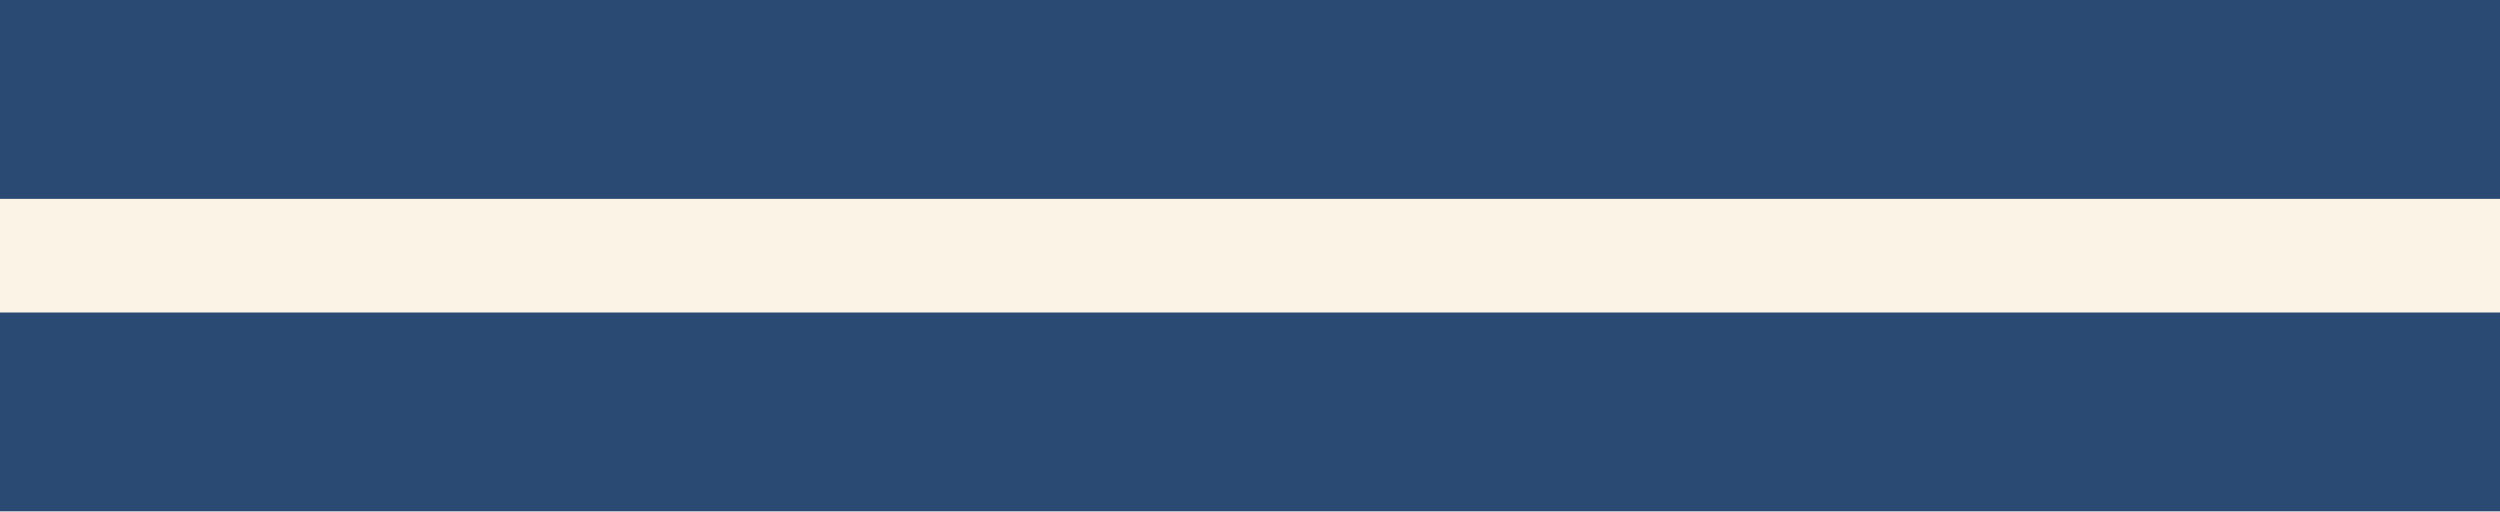
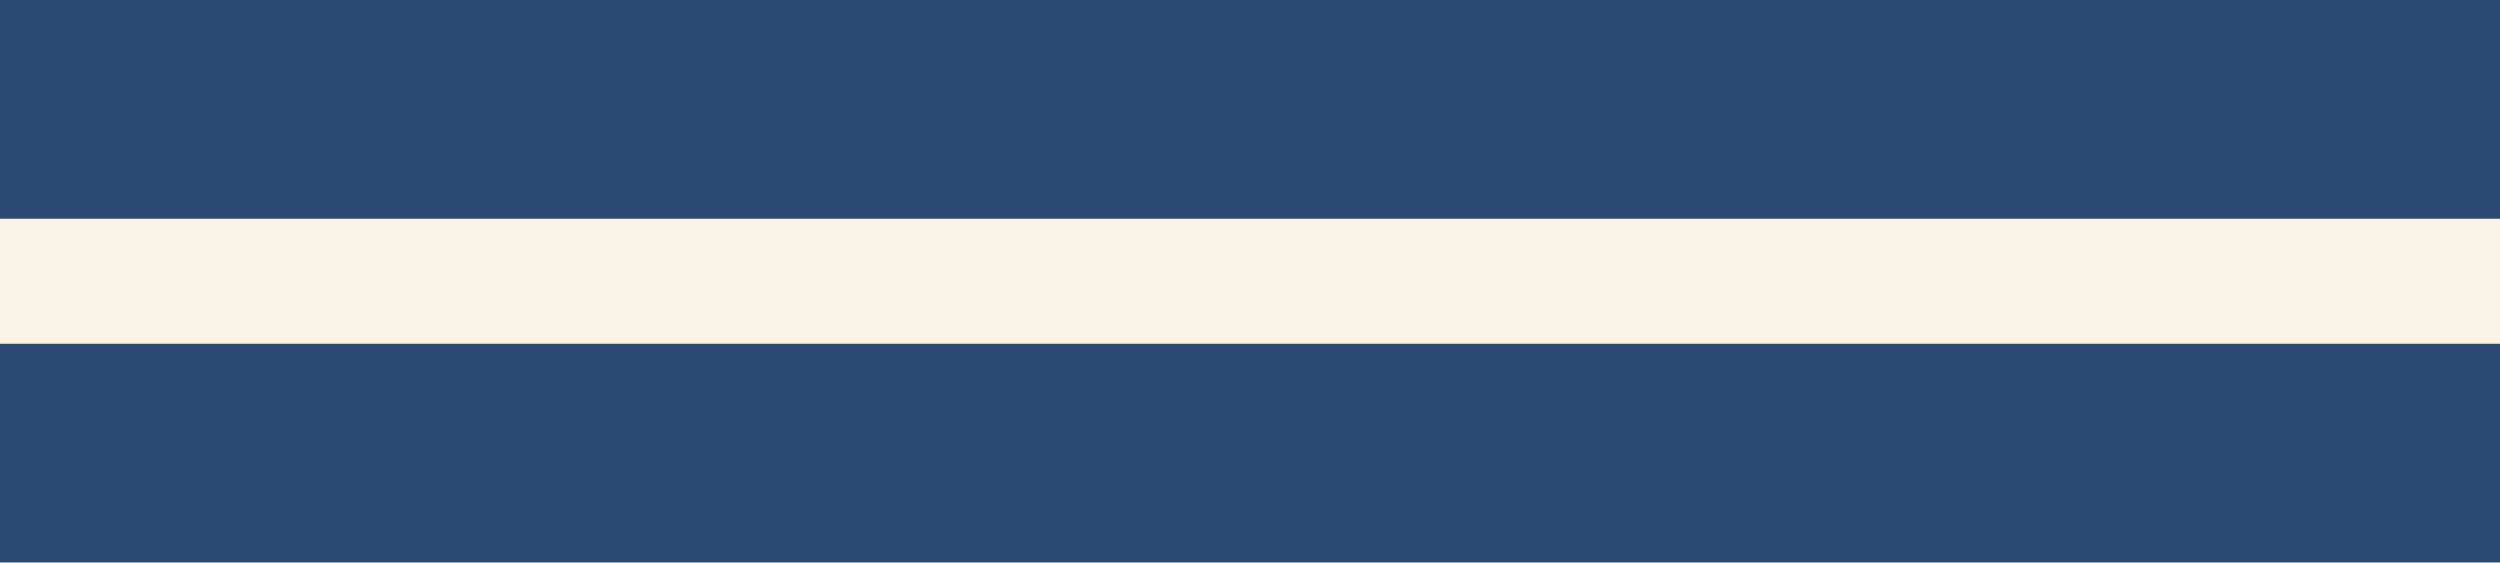
- <svg xmlns="http://www.w3.org/2000/svg" width="132" height="27" viewBox="0 0 44 9">
-   <rect x="0" y="0" width="44" height="9" fill="#2B4A73" />
-   <rect x="0" y="3.5" width="44" height="2" fill="#FBF4E6" />
+ <svg xmlns="http://www.w3.org/2000/svg" width="120" height="27" viewBox="0 0 40 9">
+   <rect x="0" y="0" width="40" height="9" fill="#2B4A73" />
+   <rect x="0" y="3.5" width="40" height="2" fill="#FBF4E6" />
</svg>
